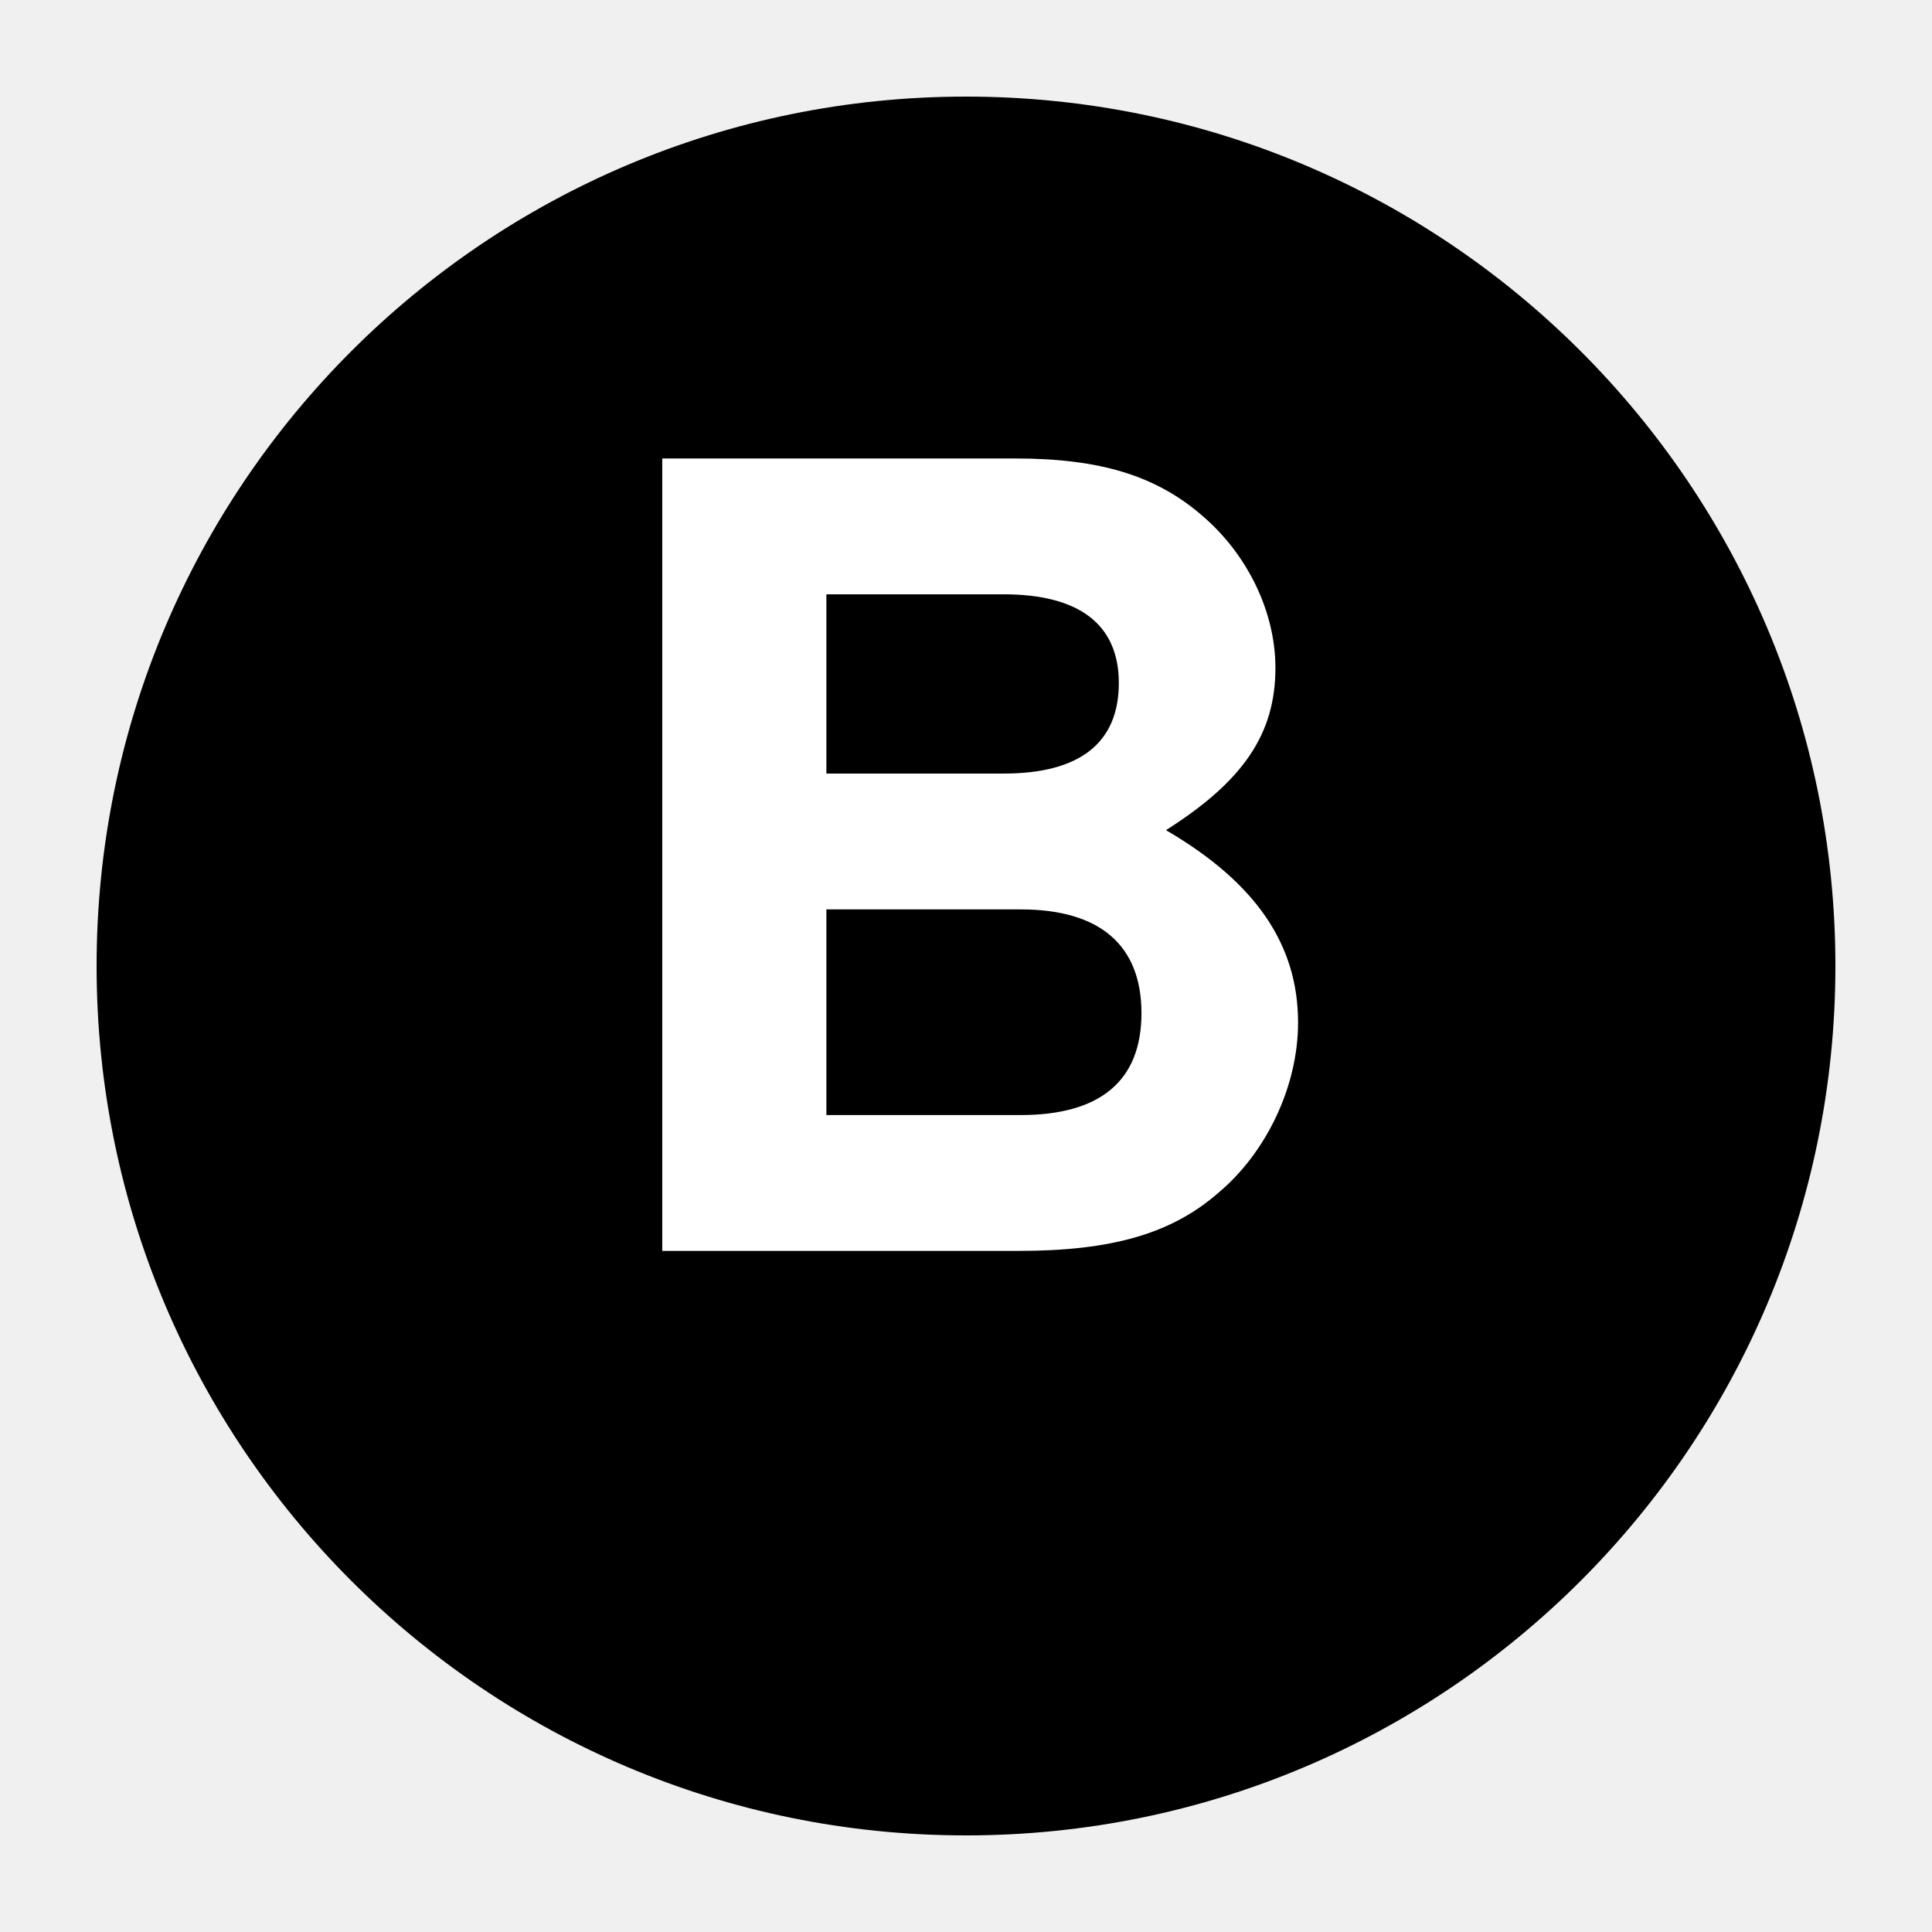
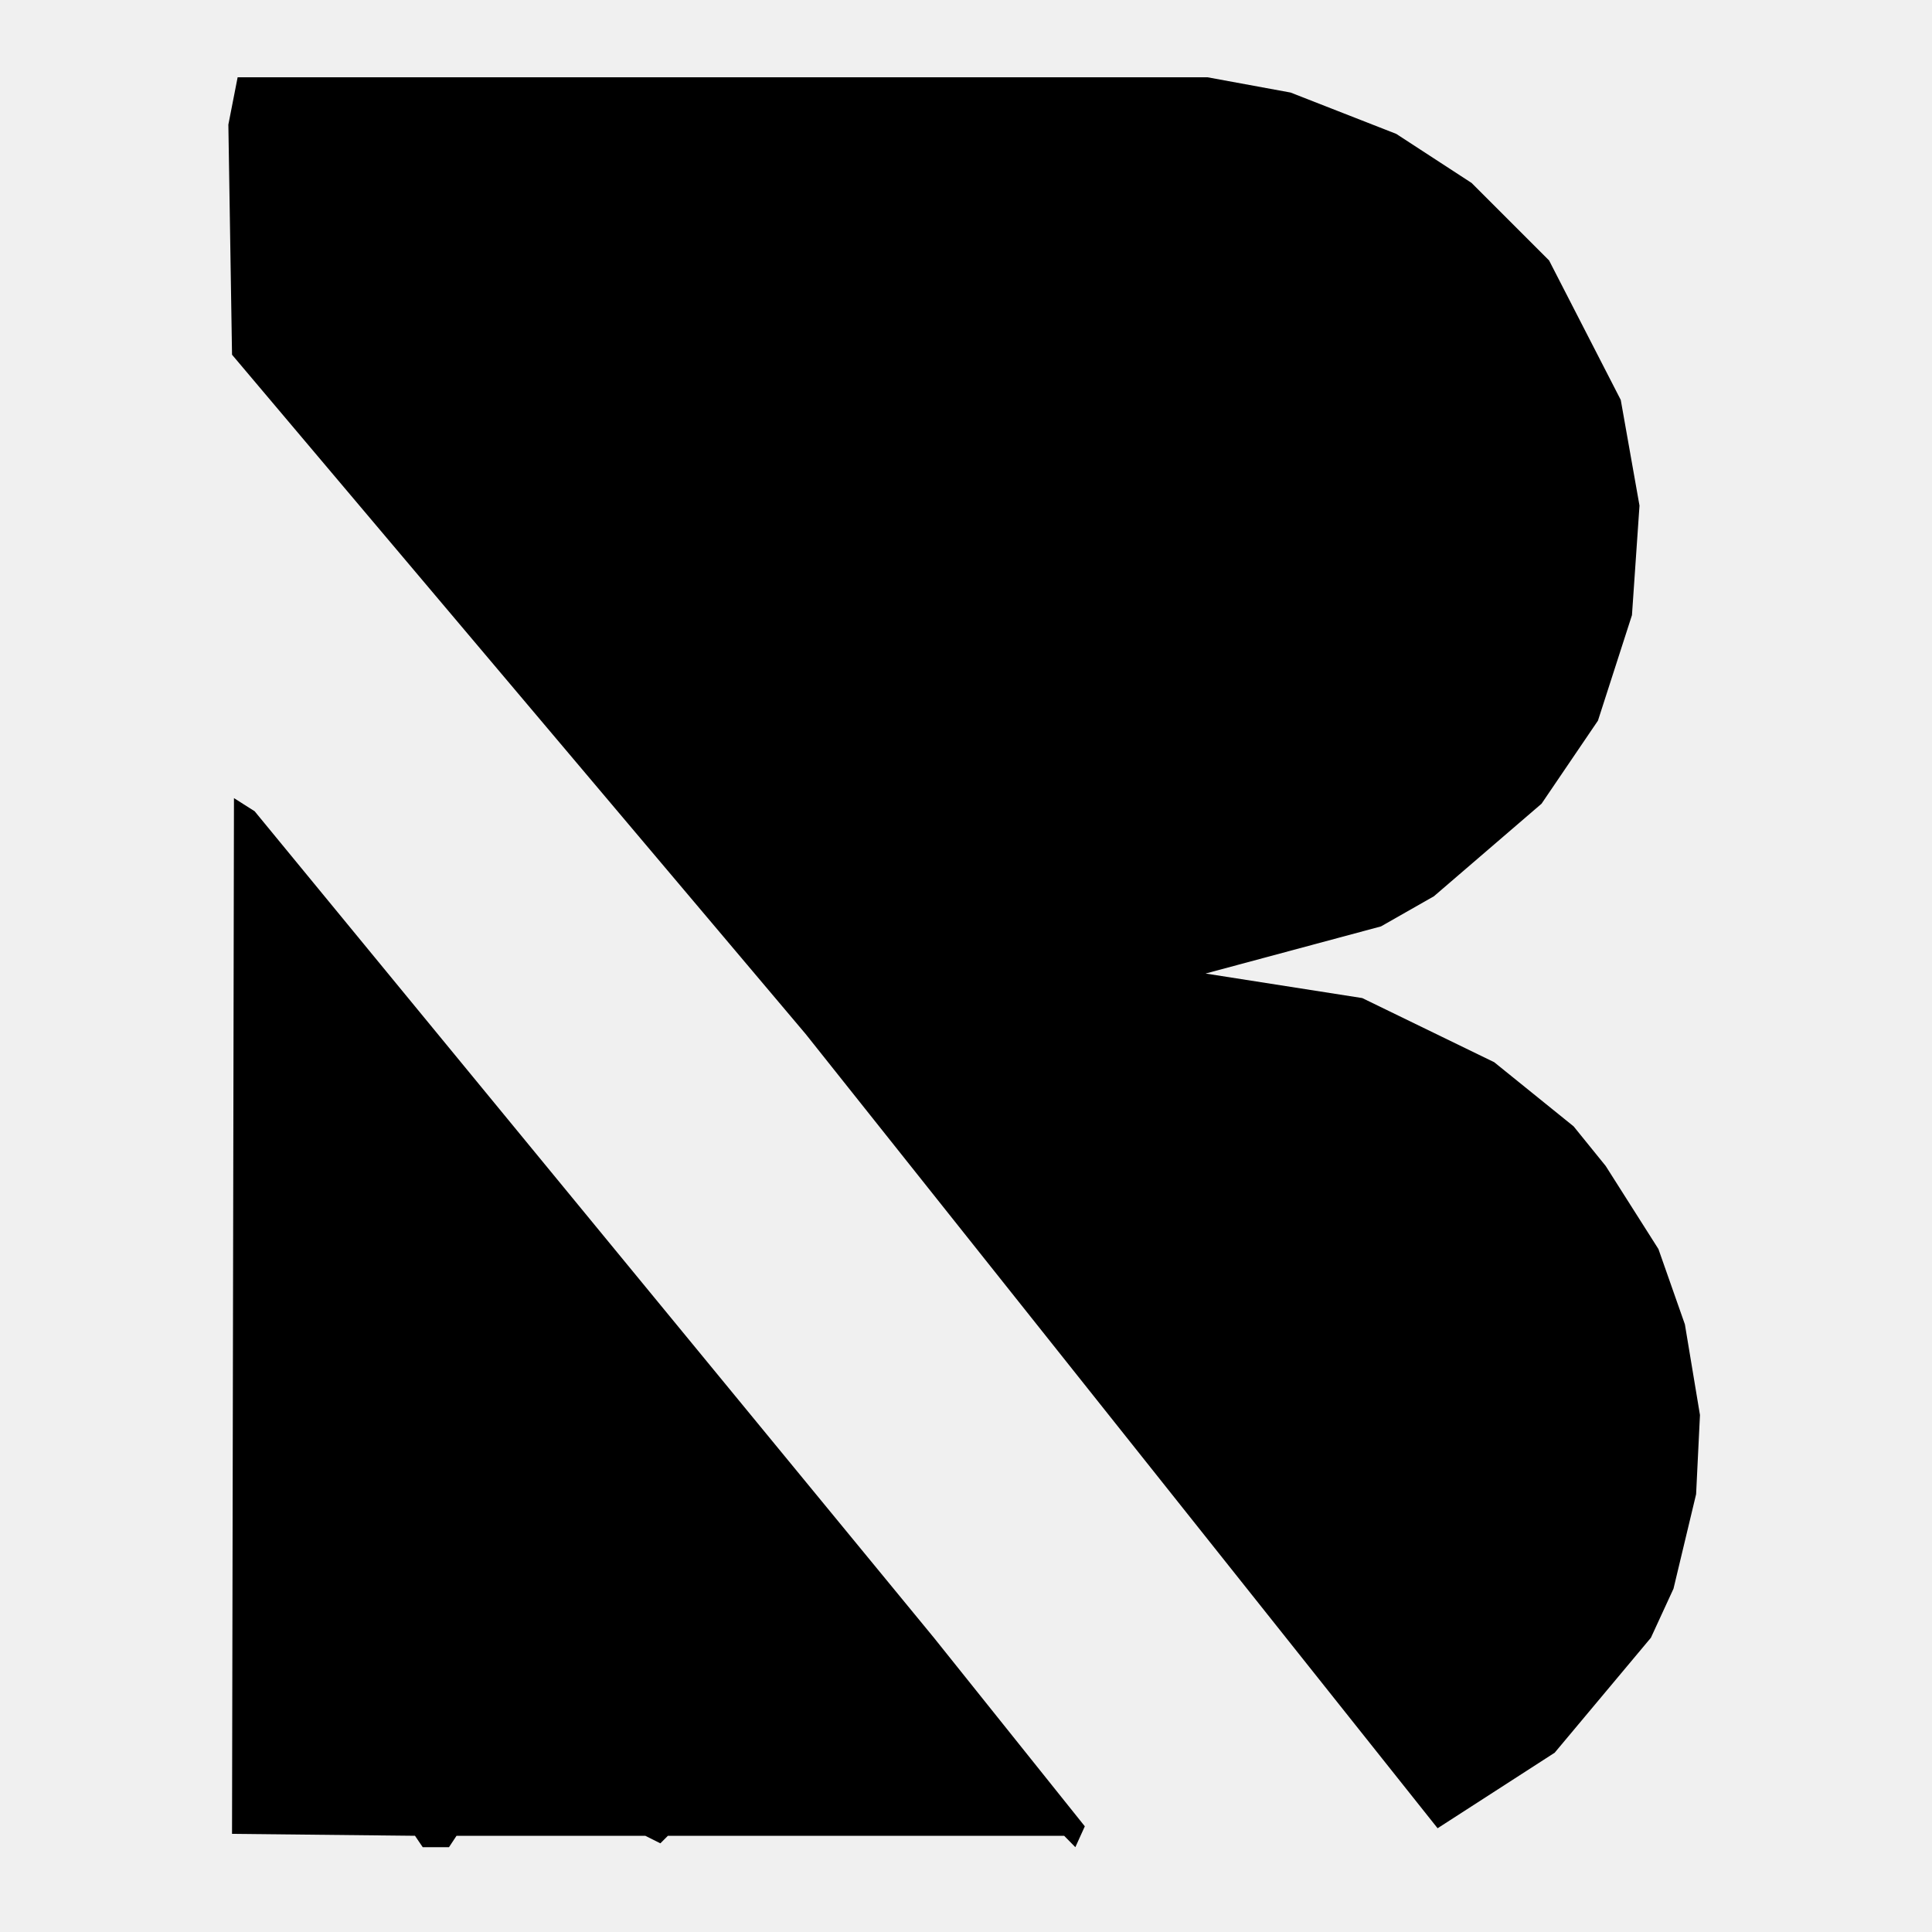
- <svg xmlns="http://www.w3.org/2000/svg" viewBox="0 0 16 16">
-   <circle cx="8" cy="8" r="7.2" fill="#000" />
-   <text x="8" y="8.3" text-anchor="middle" dominant-baseline="central" font-family="Helvetica,Arial,sans-serif" font-weight="700" font-size="9" fill="#fff">B</text>
+ <svg xmlns="http://www.w3.org/2000/svg" viewBox="0 0 100 100">
+   <path fill="#000" fill-rule="evenodd" d="M74.41 94.63L41.70 53.52L12.01 18.36L11.82 6.45L12.30 4.00L62.50 4.00L66.80 4.79L72.27 6.93L76.17 9.47L80.18 13.48L83.89 20.70L84.86 26.17L84.47 31.84L82.71 37.30L79.79 41.60L74.22 46.39L71.48 47.95L62.40 50.39L70.51 51.66L77.34 54.98L81.45 58.30L83.11 60.35L85.84 64.65L87.21 68.55L87.99 73.24L87.79 77.34L86.62 82.23L85.45 84.77L80.47 90.72L74.41 94.63Z M55.66 95.61L55.08 95.02L34.57 95.02L34.18 95.41L33.40 95.02L23.63 95.02L23.24 95.61L21.88 95.61L21.48 95.02L12.01 94.92L12.11 41.31L13.18 41.99L48.34 84.77L56.15 94.53L55.66 95.61Z" />
</svg>
